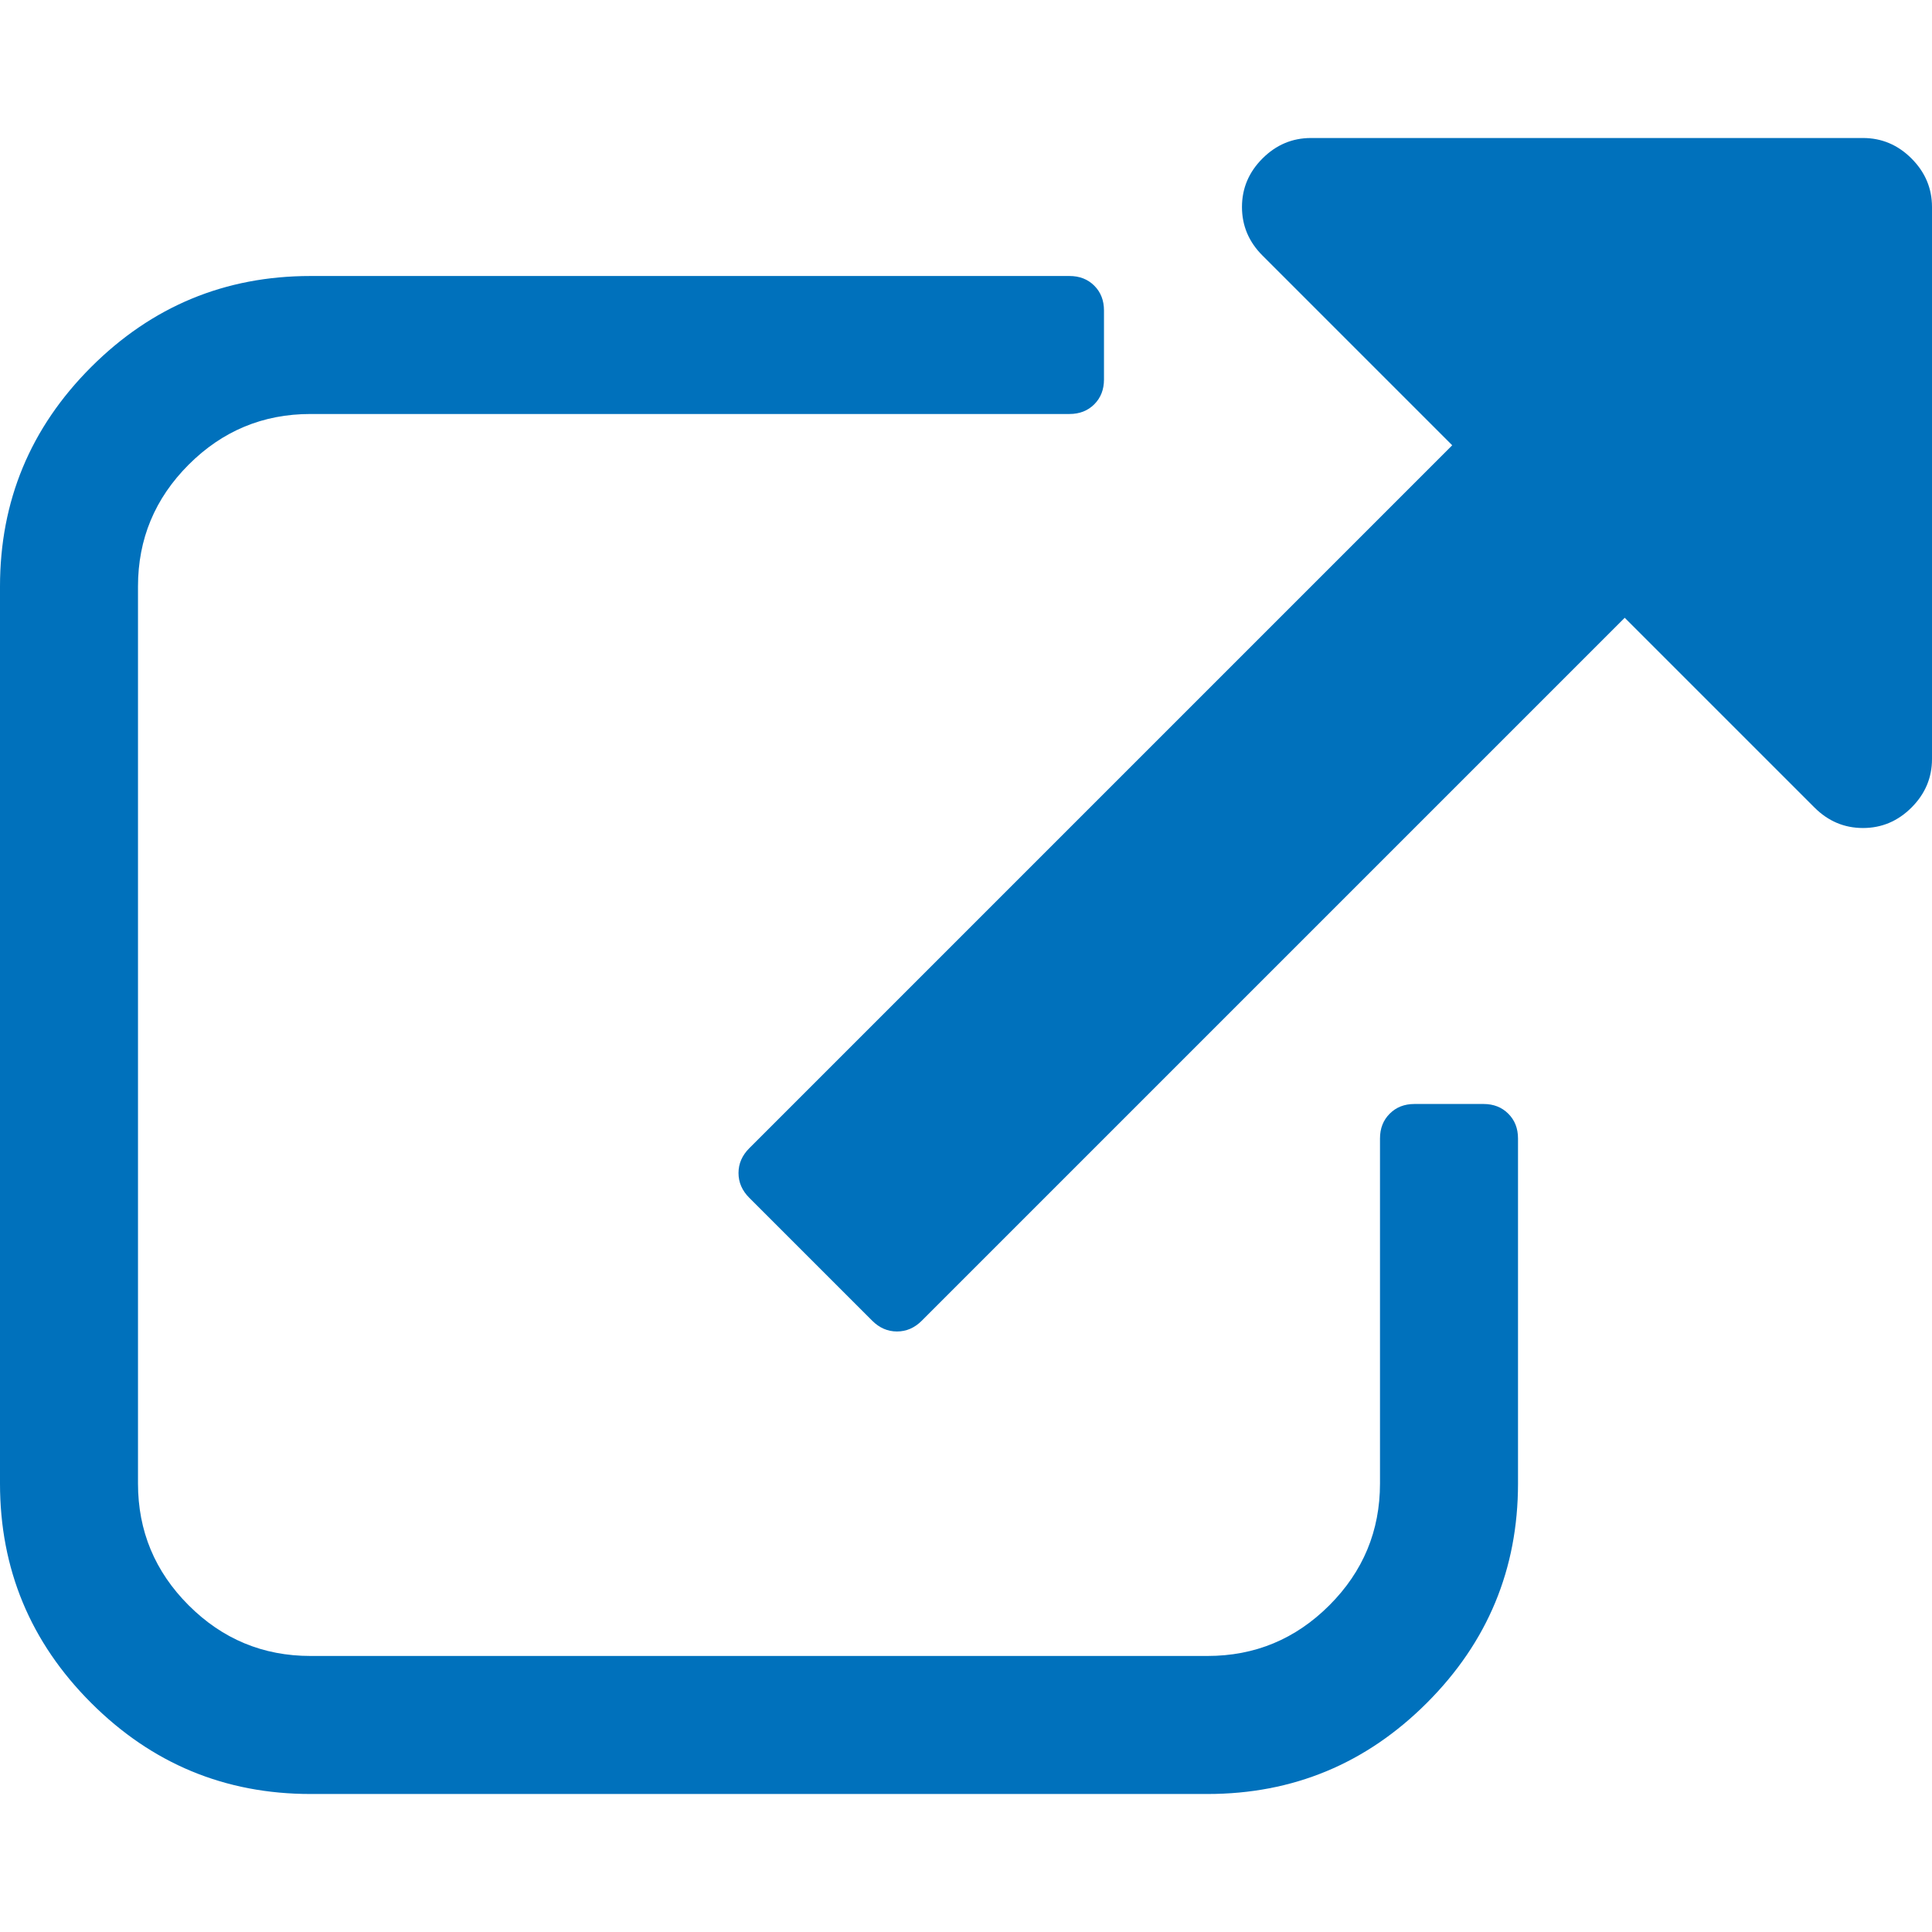
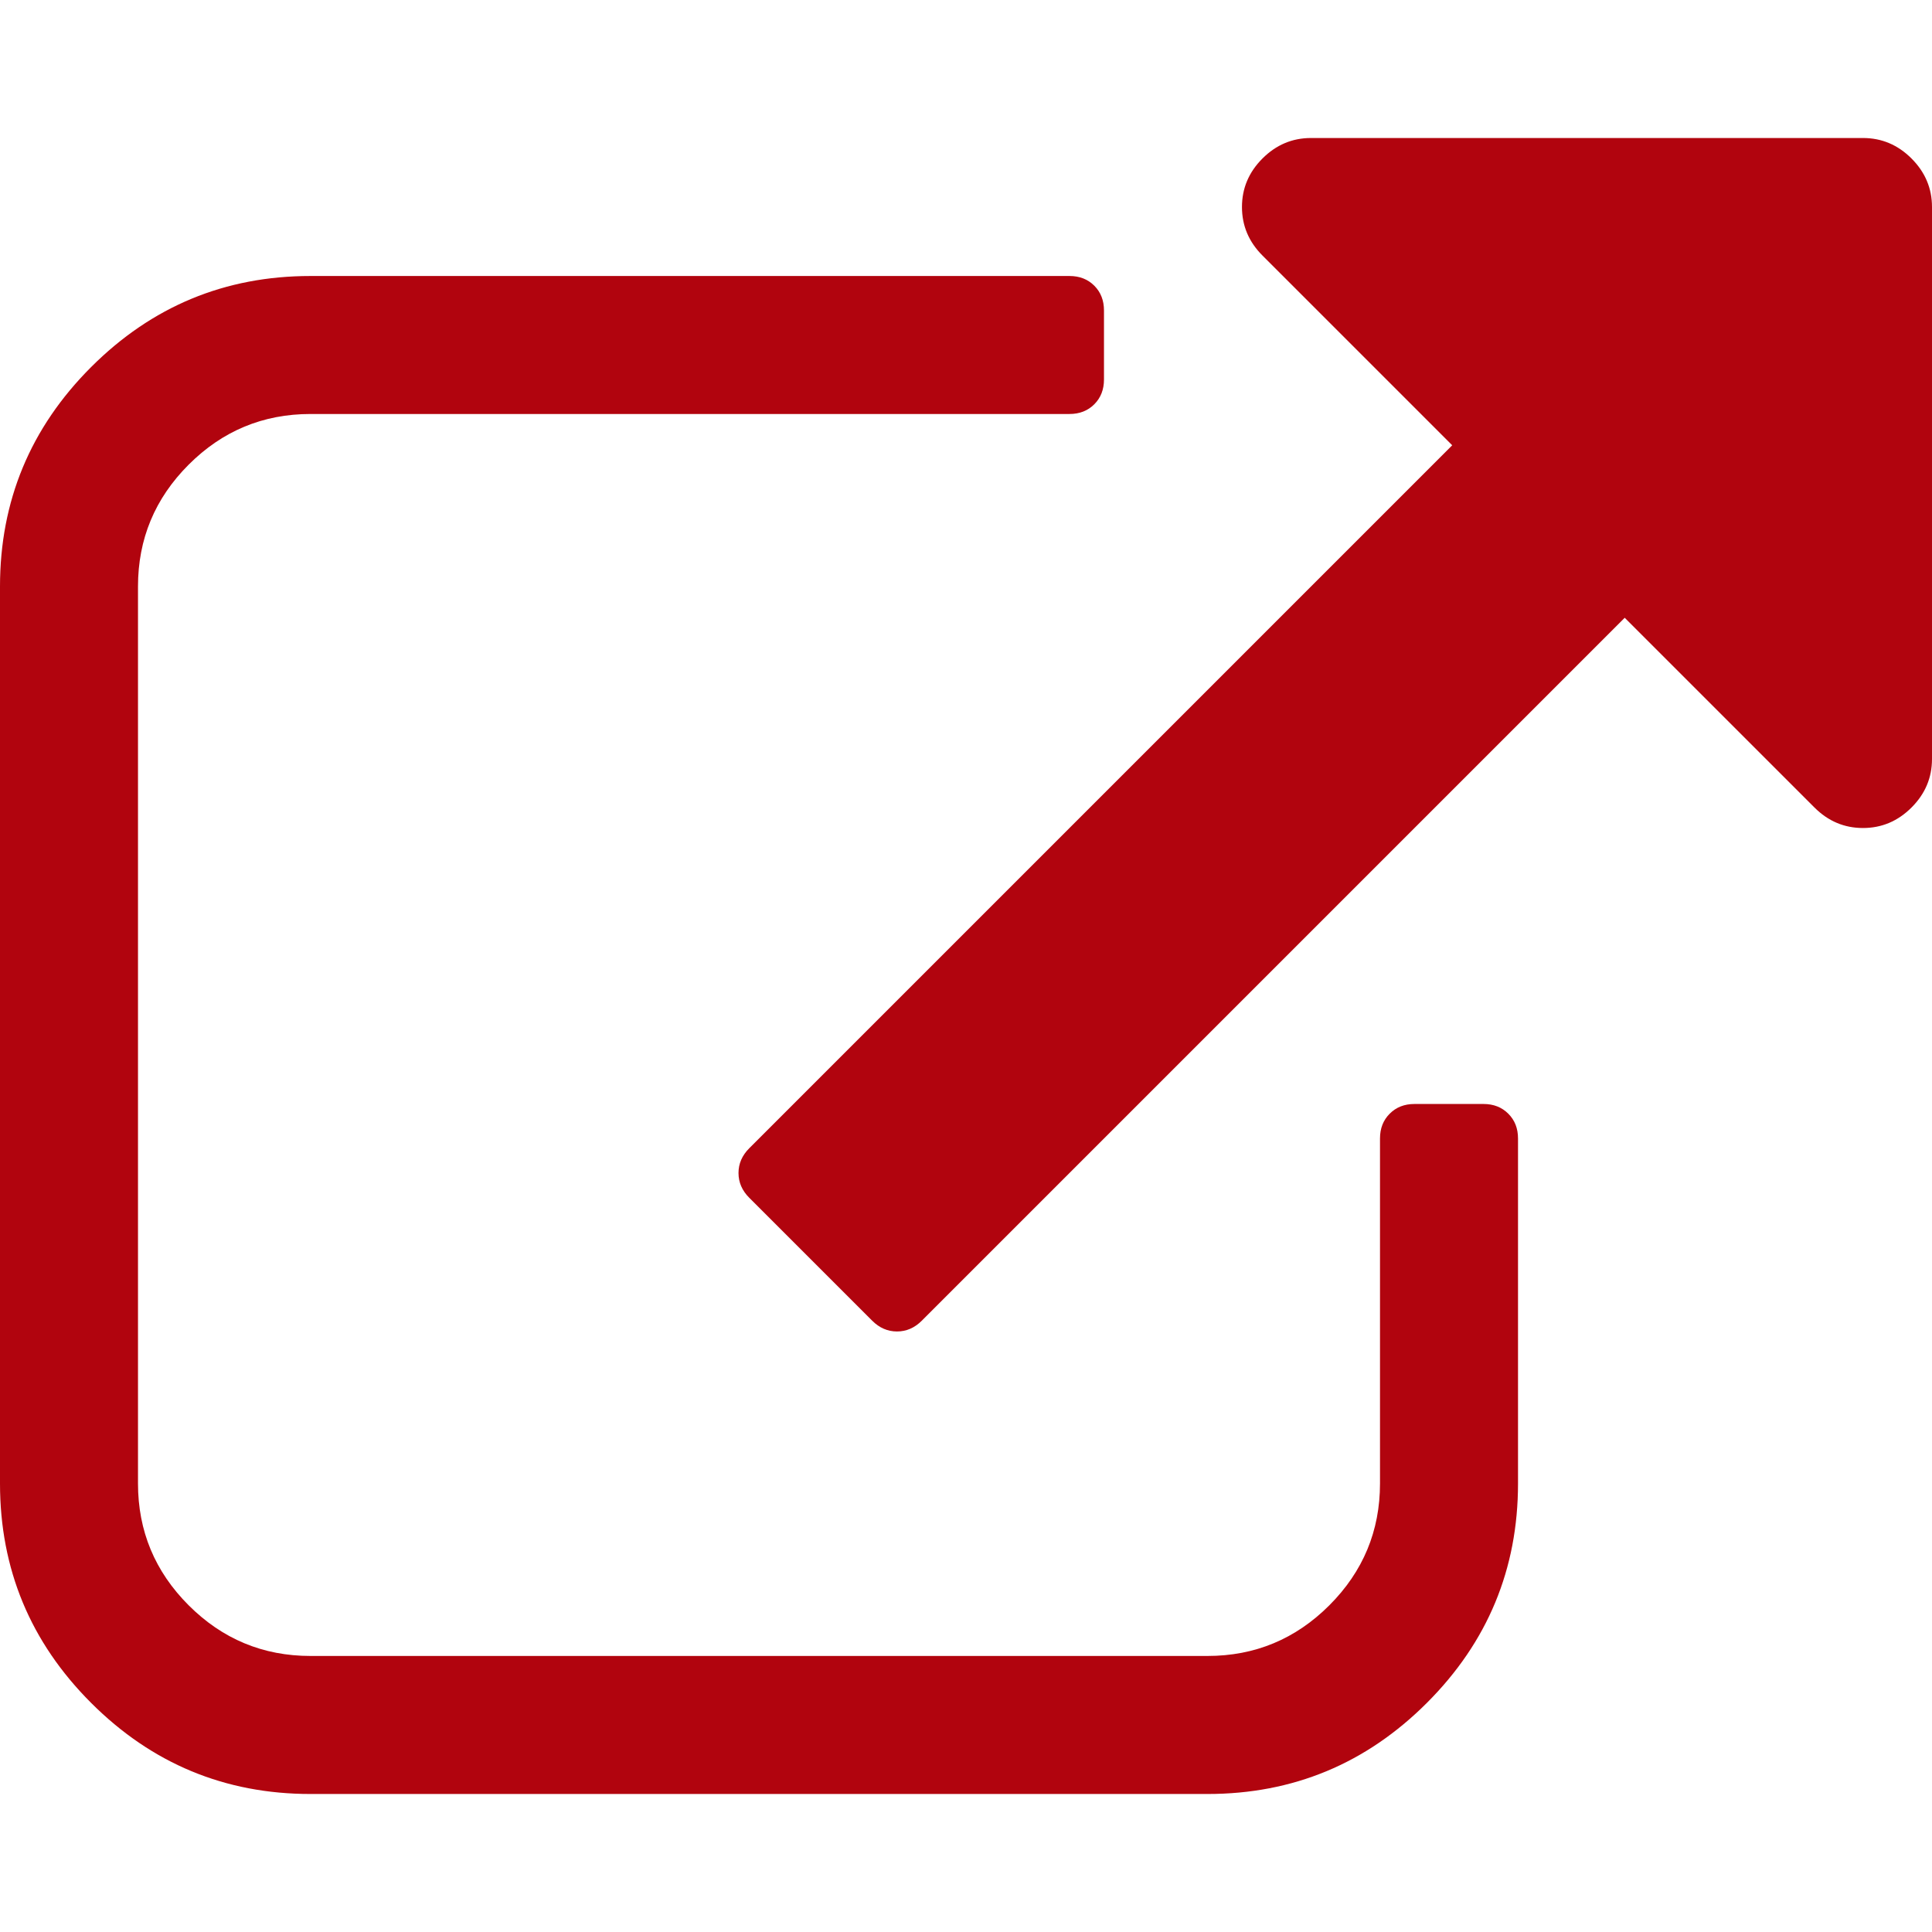
- <svg xmlns="http://www.w3.org/2000/svg" width="511.626" height="511.627" viewBox="0 0 511.626 511.627">
-   <g fill="#0071bc">
-     <path d="M392.857 292.354h-18.274c-2.67 0-4.86.855-6.563 2.573-1.718 1.708-2.573 3.897-2.573 6.563v91.36c0 12.564-4.47 23.316-13.415 32.263-8.945 8.945-19.7 13.414-32.264 13.414H82.224c-12.562 0-23.317-4.47-32.264-13.414-8.945-8.946-13.417-19.698-13.417-32.262V155.31c0-12.562 4.47-23.313 13.417-32.26 8.947-8.946 19.702-13.417 32.264-13.417h200.994c2.67 0 4.86-.86 6.57-2.57 1.71-1.713 2.566-3.9 2.566-6.567V82.22c0-2.66-.855-4.852-2.566-6.562-1.71-1.713-3.9-2.568-6.57-2.568H82.224c-22.648 0-42.016 8.042-58.102 24.125C8.042 113.297 0 132.665 0 155.313v237.542c0 22.647 8.042 42.018 24.123 58.095 16.086 16.084 35.454 24.13 58.102 24.13h237.543c22.647 0 42.017-8.046 58.1-24.13 16.086-16.077 24.128-35.447 24.128-58.095v-91.358c0-2.67-.856-4.86-2.574-6.57-1.713-1.718-3.903-2.573-6.565-2.573z" />
-     <path d="M506.2 41.97c-3.618-3.616-7.906-5.423-12.85-5.423H347.17c-4.947 0-9.232 1.807-12.846 5.424-3.617 3.616-5.428 7.9-5.428 12.848s1.81 9.233 5.428 12.85l50.247 50.248-186.146 186.15c-1.906 1.904-2.856 4.094-2.856 6.564 0 2.48.953 4.668 2.856 6.57l32.548 32.545c1.903 1.903 4.093 2.852 6.567 2.852s4.664-.948 6.566-2.852l186.148-186.148 50.25 50.248c3.615 3.617 7.9 5.426 12.848 5.426s9.233-1.808 12.85-5.425c3.618-3.616 5.425-7.898 5.425-12.847V54.818c0-4.952-1.814-9.232-5.428-12.847z" />
+ <svg xmlns="http://www.w3.org/2000/svg" version="1.1" id="Layer_1" x="0px" y="0px" width="511.625px" height="511.627px" viewBox="0 0 511.625 511.627" enable-background="new 0 0 511.625 511.627" xml:space="preserve">
+   <g>
+     <path fill="#B1040E" d="M392.857,292.354h-18.274c-2.67,0-4.859,0.854-6.562,2.572c-1.718,1.708-2.572,3.897-2.572,6.563v91.359   c0,12.564-4.471,23.316-13.416,32.264c-8.945,8.944-19.699,13.414-32.264,13.414H82.224c-12.562,0-23.317-4.471-32.264-13.414   c-8.945-8.946-13.417-19.698-13.417-32.263V155.31c0-12.562,4.47-23.313,13.417-32.26c8.947-8.946,19.702-13.417,32.264-13.417   h200.993c2.671,0,4.861-0.86,6.57-2.57c1.711-1.713,2.566-3.9,2.566-6.567V82.22c0-2.66-0.855-4.852-2.566-6.562   c-1.709-1.713-3.899-2.568-6.57-2.568H82.224c-22.648,0-42.016,8.042-58.102,24.125C8.042,113.297,0,132.665,0,155.313v237.542   c0,22.646,8.042,42.018,24.123,58.095c16.086,16.084,35.454,24.13,58.102,24.13h237.543c22.646,0,42.018-8.046,58.1-24.13   c16.086-16.077,24.129-35.447,24.129-58.095v-91.358c0-2.67-0.857-4.859-2.574-6.57   C397.709,293.209,395.519,292.354,392.857,292.354z" />
+     <path fill="#B1040E" d="M506.2,41.97c-3.617-3.616-7.906-5.423-12.85-5.423H347.17c-4.947,0-9.232,1.807-12.846,5.424   c-3.617,3.616-5.429,7.9-5.429,12.848c0,4.948,1.81,9.233,5.429,12.85l50.246,50.248l-186.146,186.15   c-1.906,1.904-2.856,4.094-2.856,6.563c0,2.48,0.953,4.668,2.856,6.57l32.548,32.545c1.903,1.903,4.093,2.852,6.567,2.852   s4.664-0.947,6.566-2.852l186.148-186.148l50.25,50.248c3.615,3.617,7.9,5.426,12.848,5.426s9.232-1.808,12.85-5.425   c3.619-3.616,5.426-7.898,5.426-12.847V54.818c0-4.952-1.814-9.232-5.428-12.847V41.97z" />
  </g>
</svg>
